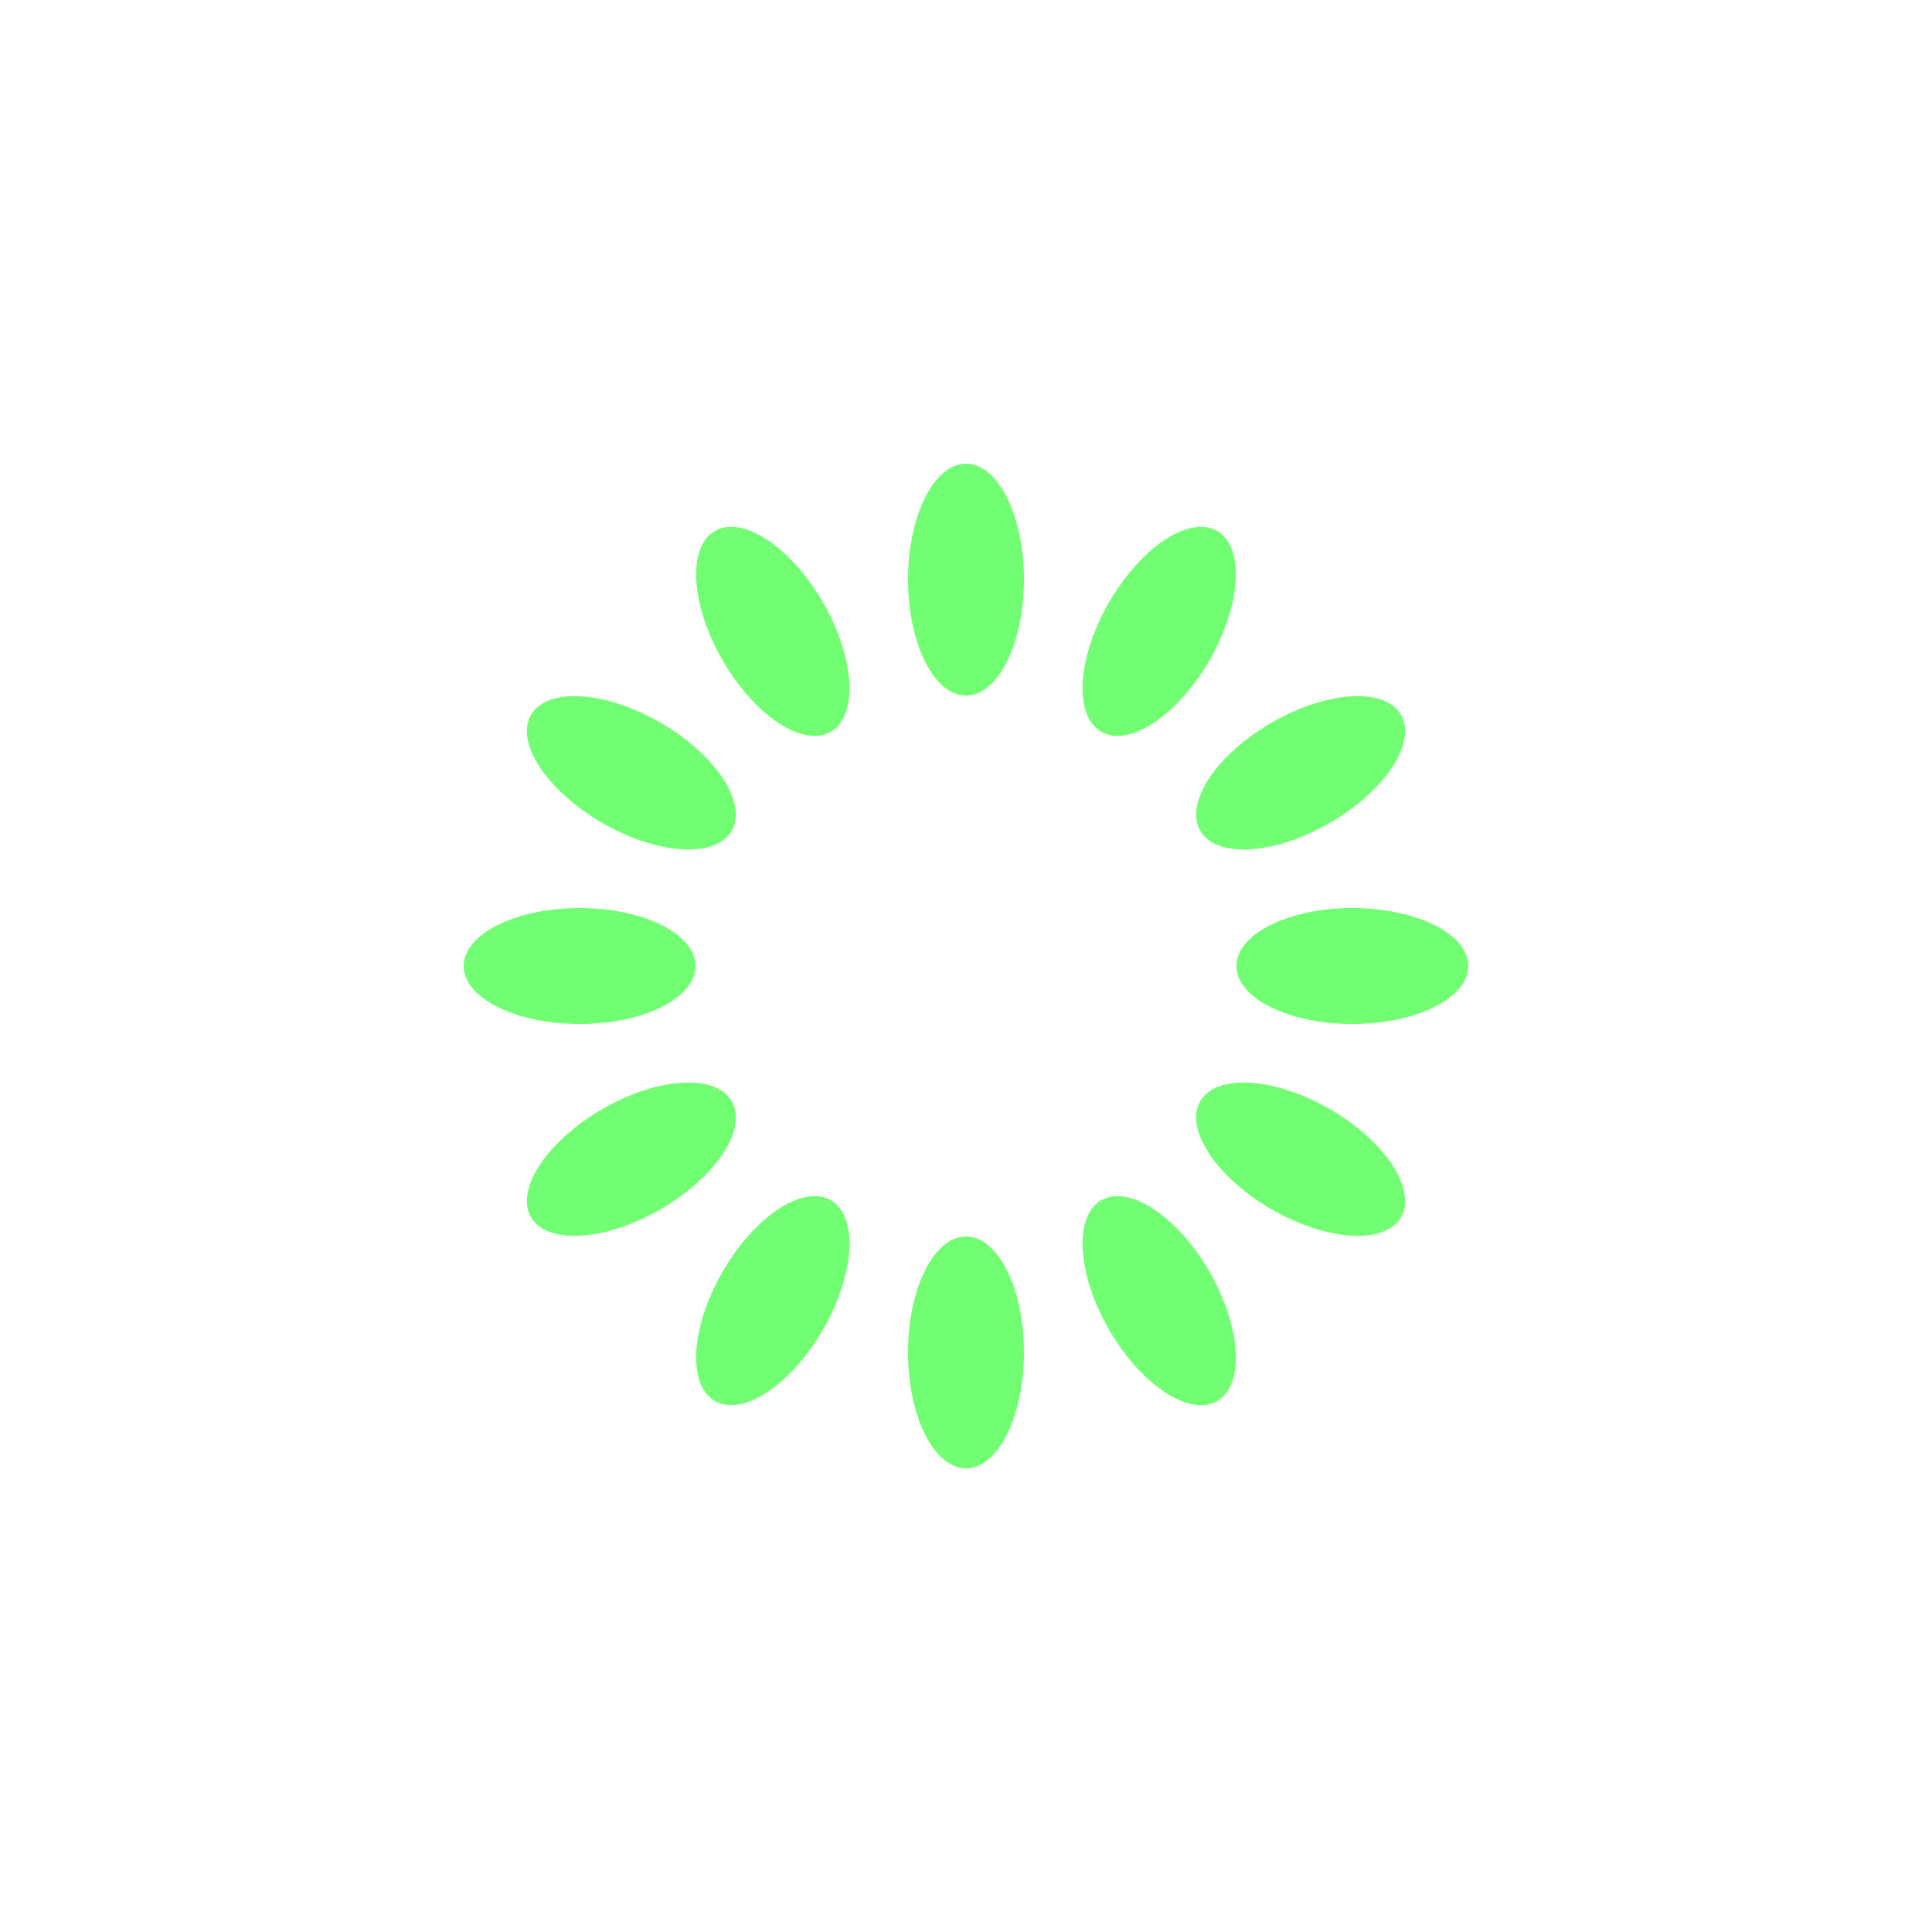
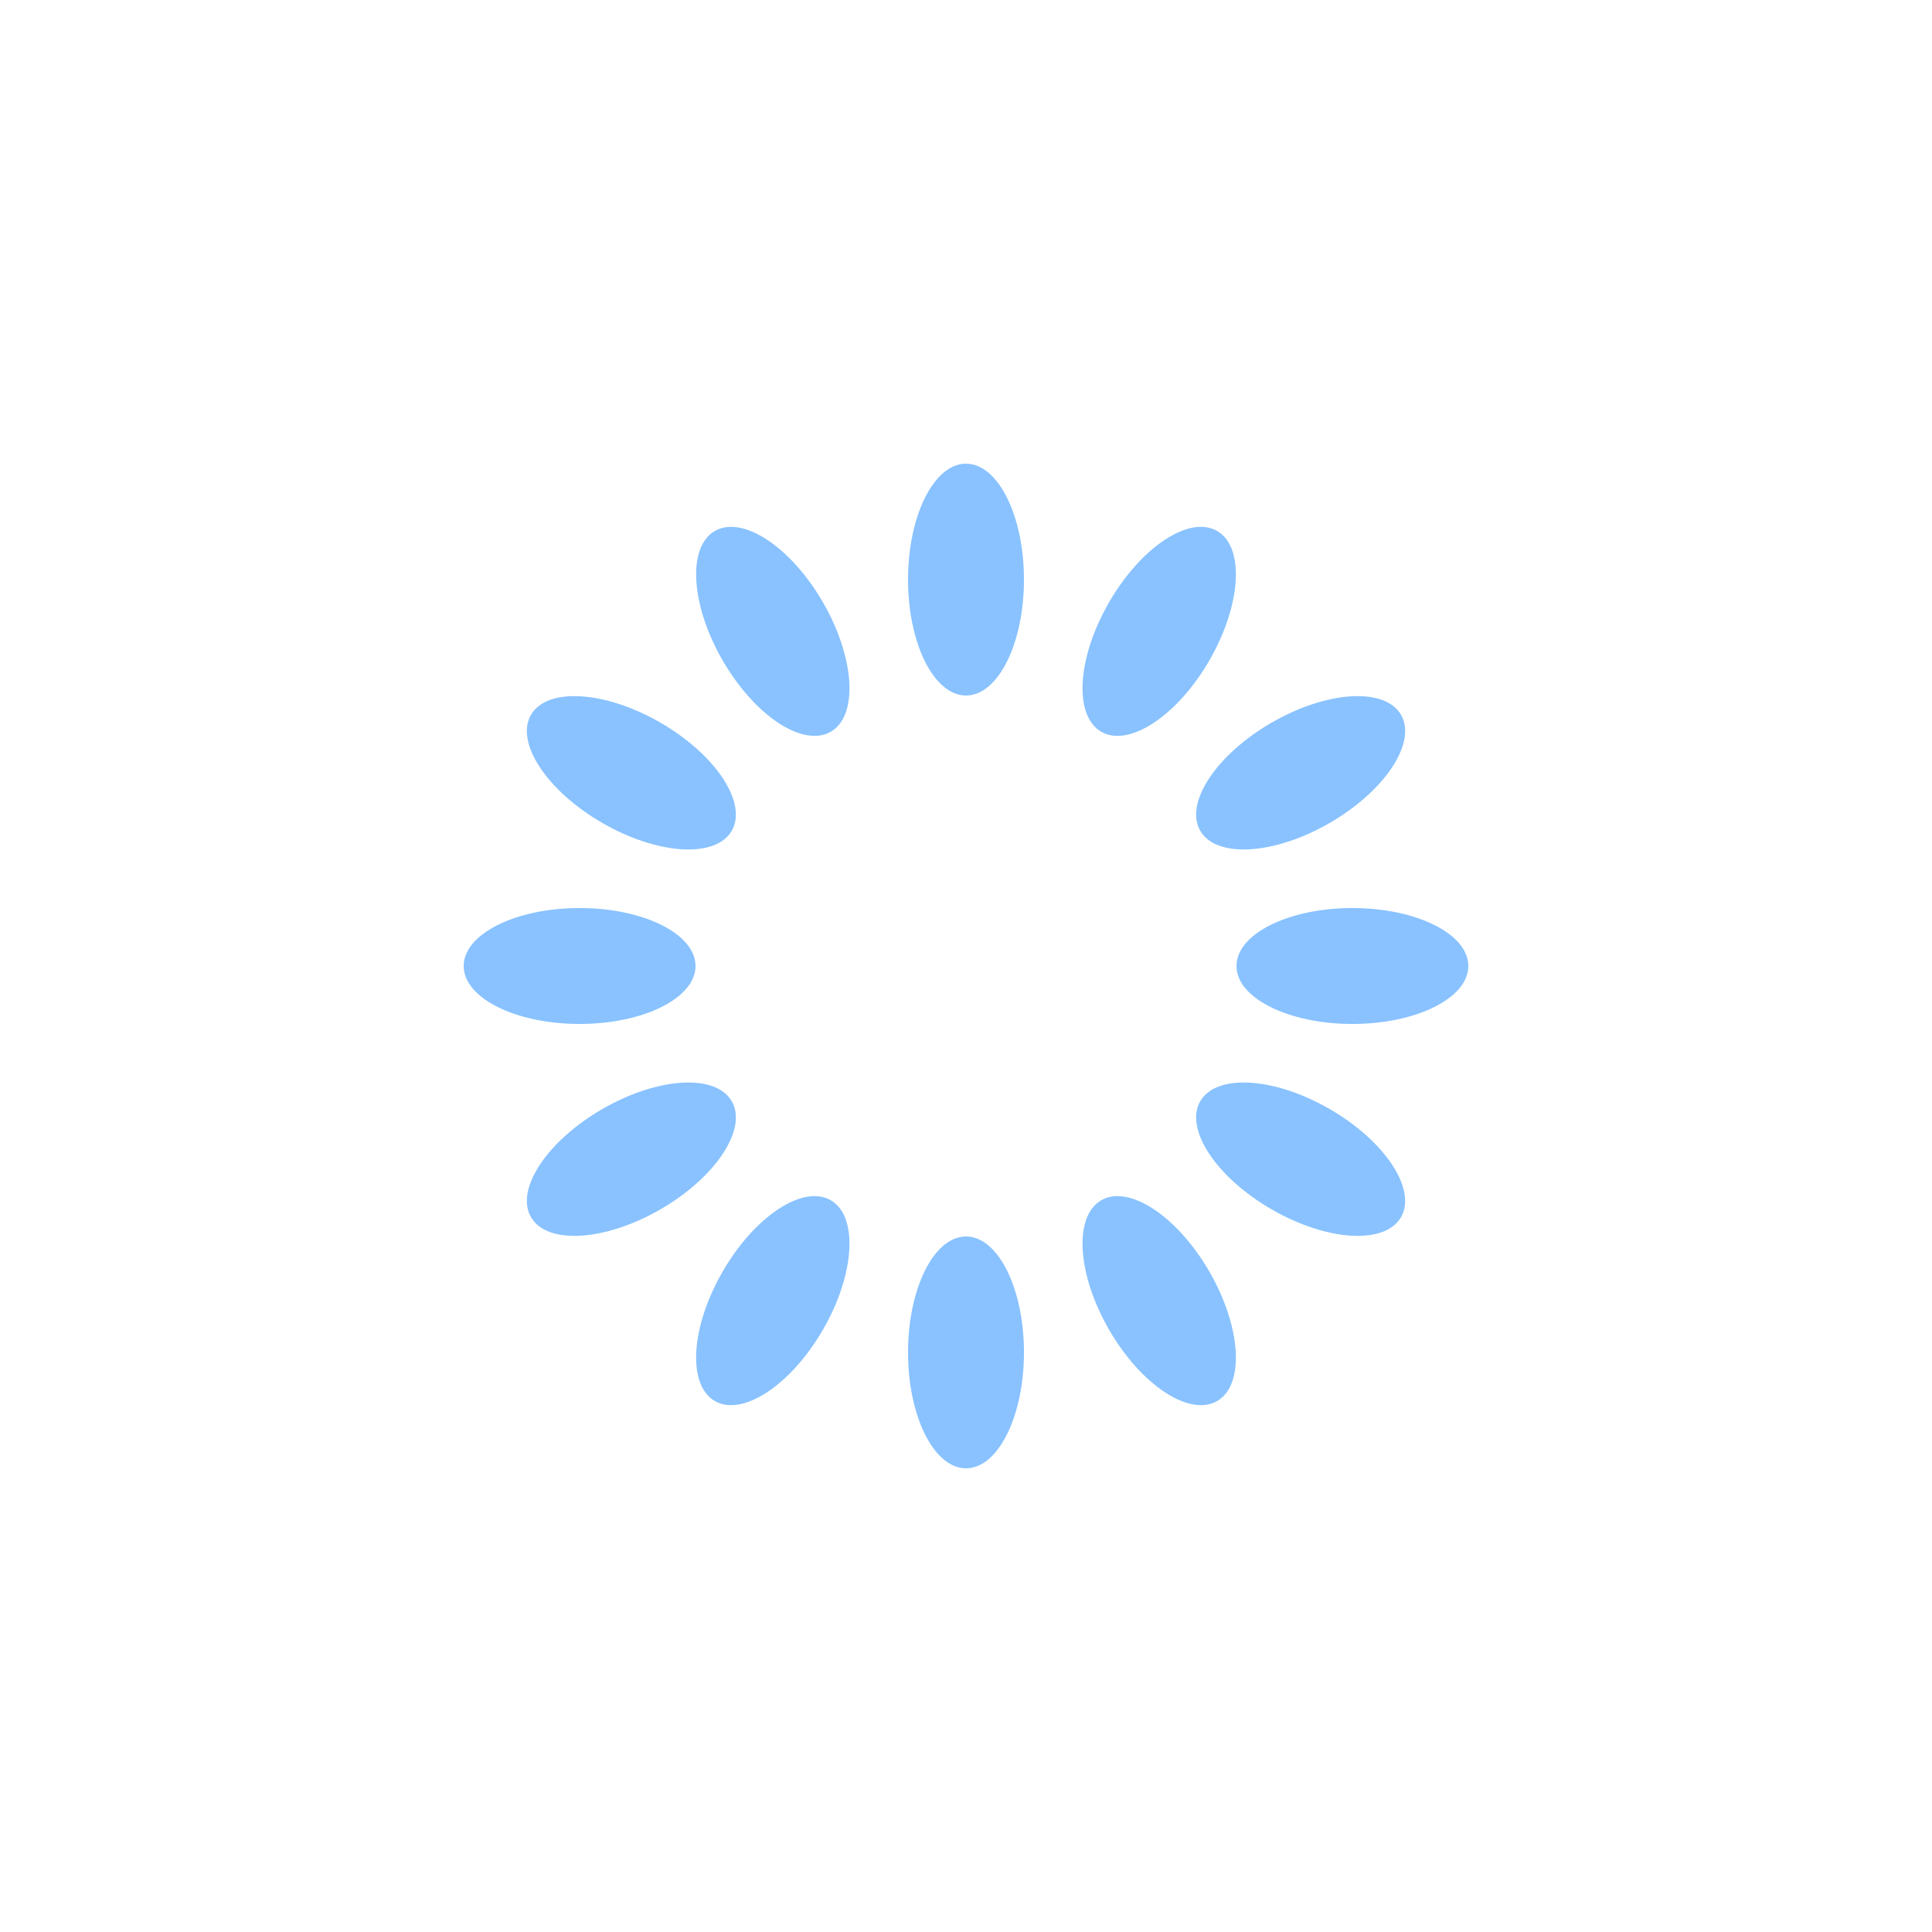
<svg xmlns="http://www.w3.org/2000/svg" style="margin:auto;background:#fff;display:block;" width="111px" height="111px" viewBox="0 0 100 100" preserveAspectRatio="xMidYMid">
  <g transform="rotate(0 50 50)">
-     <rect x="47" y="24" rx="3" ry="6" width="6" height="12" fill="#71fe72">
+     <rect x="47" y="24" rx="3" ry="6" width="6" height="12" fill="#89c2ff">
      <animate attributeName="opacity" values="1;0" keyTimes="0;1" dur="1s" begin="-0.917s" repeatCount="indefinite" />
    </rect>
  </g>
  <g transform="rotate(30 50 50)">
-     <rect x="47" y="24" rx="3" ry="6" width="6" height="12" fill="#71fe72">
+     <rect x="47" y="24" rx="3" ry="6" width="6" height="12" fill="#89c2ff">
      <animate attributeName="opacity" values="1;0" keyTimes="0;1" dur="1s" begin="-0.833s" repeatCount="indefinite" />
    </rect>
  </g>
  <g transform="rotate(60 50 50)">
-     <rect x="47" y="24" rx="3" ry="6" width="6" height="12" fill="#71fe72">
+     <rect x="47" y="24" rx="3" ry="6" width="6" height="12" fill="#89c2ff">
      <animate attributeName="opacity" values="1;0" keyTimes="0;1" dur="1s" begin="-0.75s" repeatCount="indefinite" />
    </rect>
  </g>
  <g transform="rotate(90 50 50)">
-     <rect x="47" y="24" rx="3" ry="6" width="6" height="12" fill="#71fe72">
+     <rect x="47" y="24" rx="3" ry="6" width="6" height="12" fill="#89c2ff">
      <animate attributeName="opacity" values="1;0" keyTimes="0;1" dur="1s" begin="-0.667s" repeatCount="indefinite" />
    </rect>
  </g>
  <g transform="rotate(120 50 50)">
-     <rect x="47" y="24" rx="3" ry="6" width="6" height="12" fill="#71fe72">
+     <rect x="47" y="24" rx="3" ry="6" width="6" height="12" fill="#89c2ff">
      <animate attributeName="opacity" values="1;0" keyTimes="0;1" dur="1s" begin="-0.583s" repeatCount="indefinite" />
    </rect>
  </g>
  <g transform="rotate(150 50 50)">
-     <rect x="47" y="24" rx="3" ry="6" width="6" height="12" fill="#71fe72">
+     <rect x="47" y="24" rx="3" ry="6" width="6" height="12" fill="#89c2ff">
      <animate attributeName="opacity" values="1;0" keyTimes="0;1" dur="1s" begin="-0.5s" repeatCount="indefinite" />
    </rect>
  </g>
  <g transform="rotate(180 50 50)">
-     <rect x="47" y="24" rx="3" ry="6" width="6" height="12" fill="#71fe72">
+     <rect x="47" y="24" rx="3" ry="6" width="6" height="12" fill="#89c2ff">
      <animate attributeName="opacity" values="1;0" keyTimes="0;1" dur="1s" begin="-0.417s" repeatCount="indefinite" />
    </rect>
  </g>
  <g transform="rotate(210 50 50)">
-     <rect x="47" y="24" rx="3" ry="6" width="6" height="12" fill="#71fe72">
+     <rect x="47" y="24" rx="3" ry="6" width="6" height="12" fill="#89c2ff">
      <animate attributeName="opacity" values="1;0" keyTimes="0;1" dur="1s" begin="-0.333s" repeatCount="indefinite" />
    </rect>
  </g>
  <g transform="rotate(240 50 50)">
-     <rect x="47" y="24" rx="3" ry="6" width="6" height="12" fill="#71fe72">
+     <rect x="47" y="24" rx="3" ry="6" width="6" height="12" fill="#89c2ff">
      <animate attributeName="opacity" values="1;0" keyTimes="0;1" dur="1s" begin="-0.25s" repeatCount="indefinite" />
    </rect>
  </g>
  <g transform="rotate(270 50 50)">
-     <rect x="47" y="24" rx="3" ry="6" width="6" height="12" fill="#71fe72">
+     <rect x="47" y="24" rx="3" ry="6" width="6" height="12" fill="#89c2ff">
      <animate attributeName="opacity" values="1;0" keyTimes="0;1" dur="1s" begin="-0.167s" repeatCount="indefinite" />
    </rect>
  </g>
  <g transform="rotate(300 50 50)">
-     <rect x="47" y="24" rx="3" ry="6" width="6" height="12" fill="#71fe72">
+     <rect x="47" y="24" rx="3" ry="6" width="6" height="12" fill="#89c2ff">
      <animate attributeName="opacity" values="1;0" keyTimes="0;1" dur="1s" begin="-0.083s" repeatCount="indefinite" />
    </rect>
  </g>
  <g transform="rotate(330 50 50)">
-     <rect x="47" y="24" rx="3" ry="6" width="6" height="12" fill="#71fe72">
+     <rect x="47" y="24" rx="3" ry="6" width="6" height="12" fill="#89c2ff">
      <animate attributeName="opacity" values="1;0" keyTimes="0;1" dur="1s" begin="0s" repeatCount="indefinite" />
    </rect>
  </g>
</svg>
